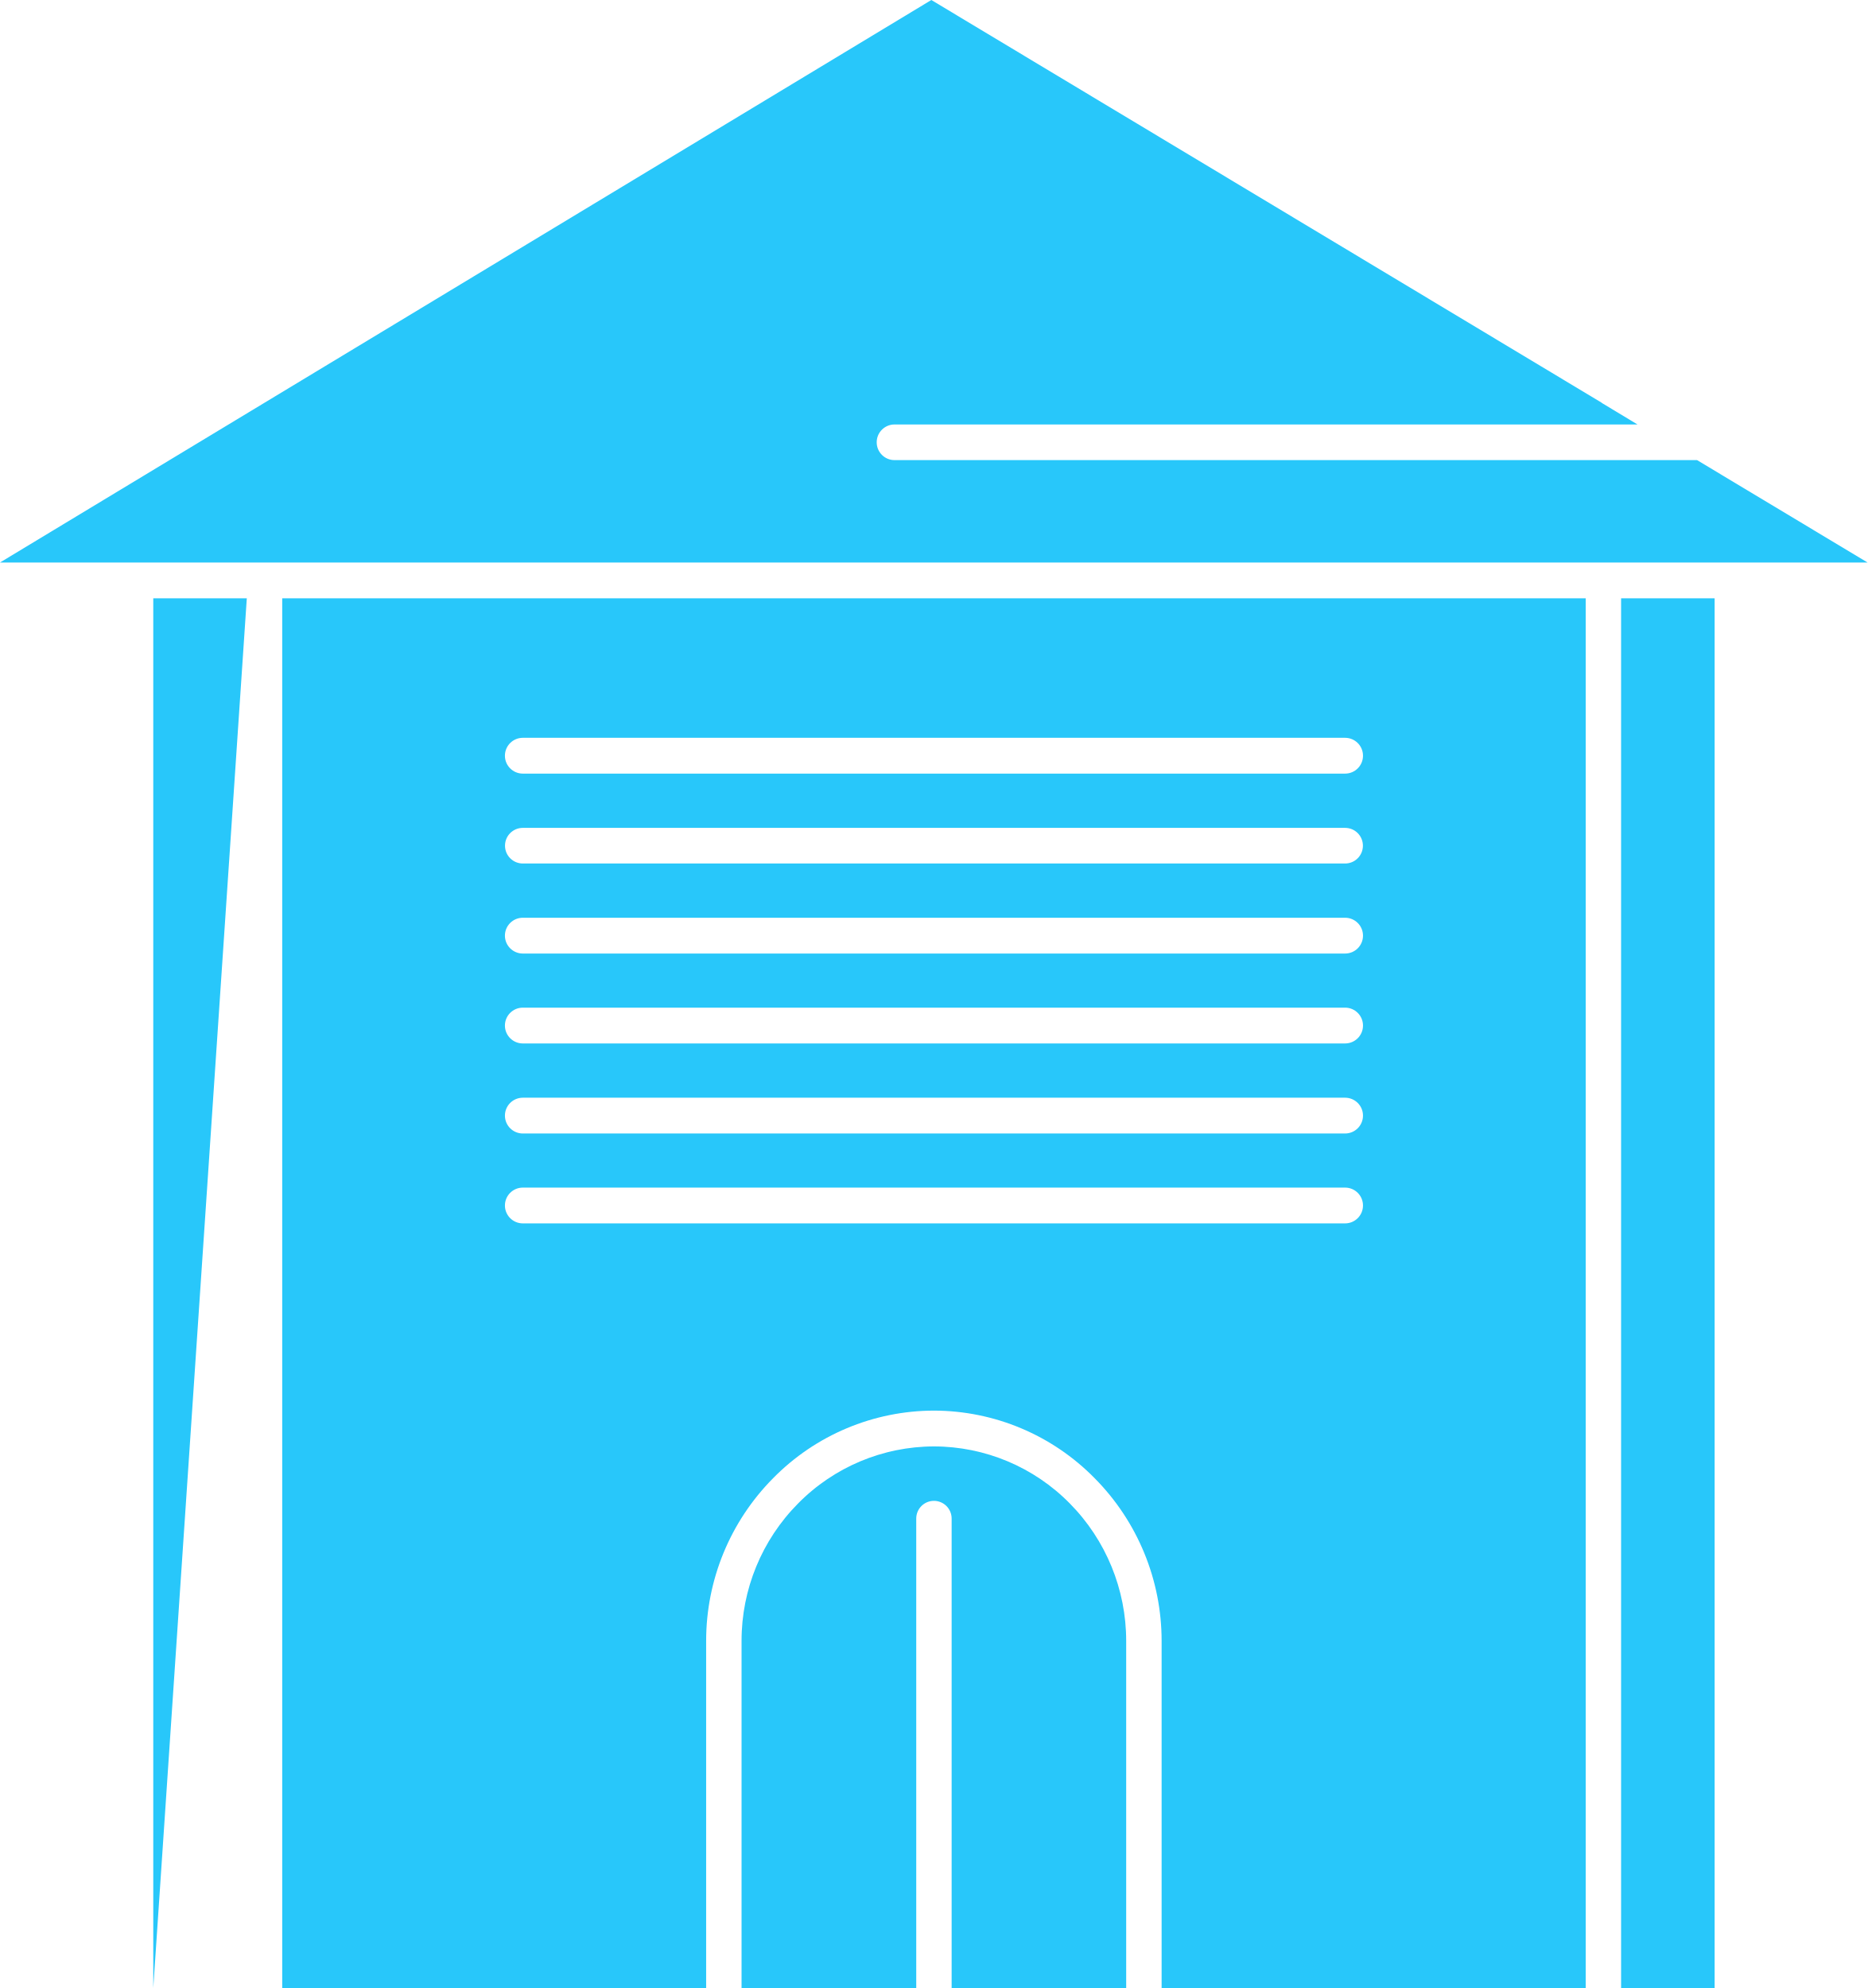
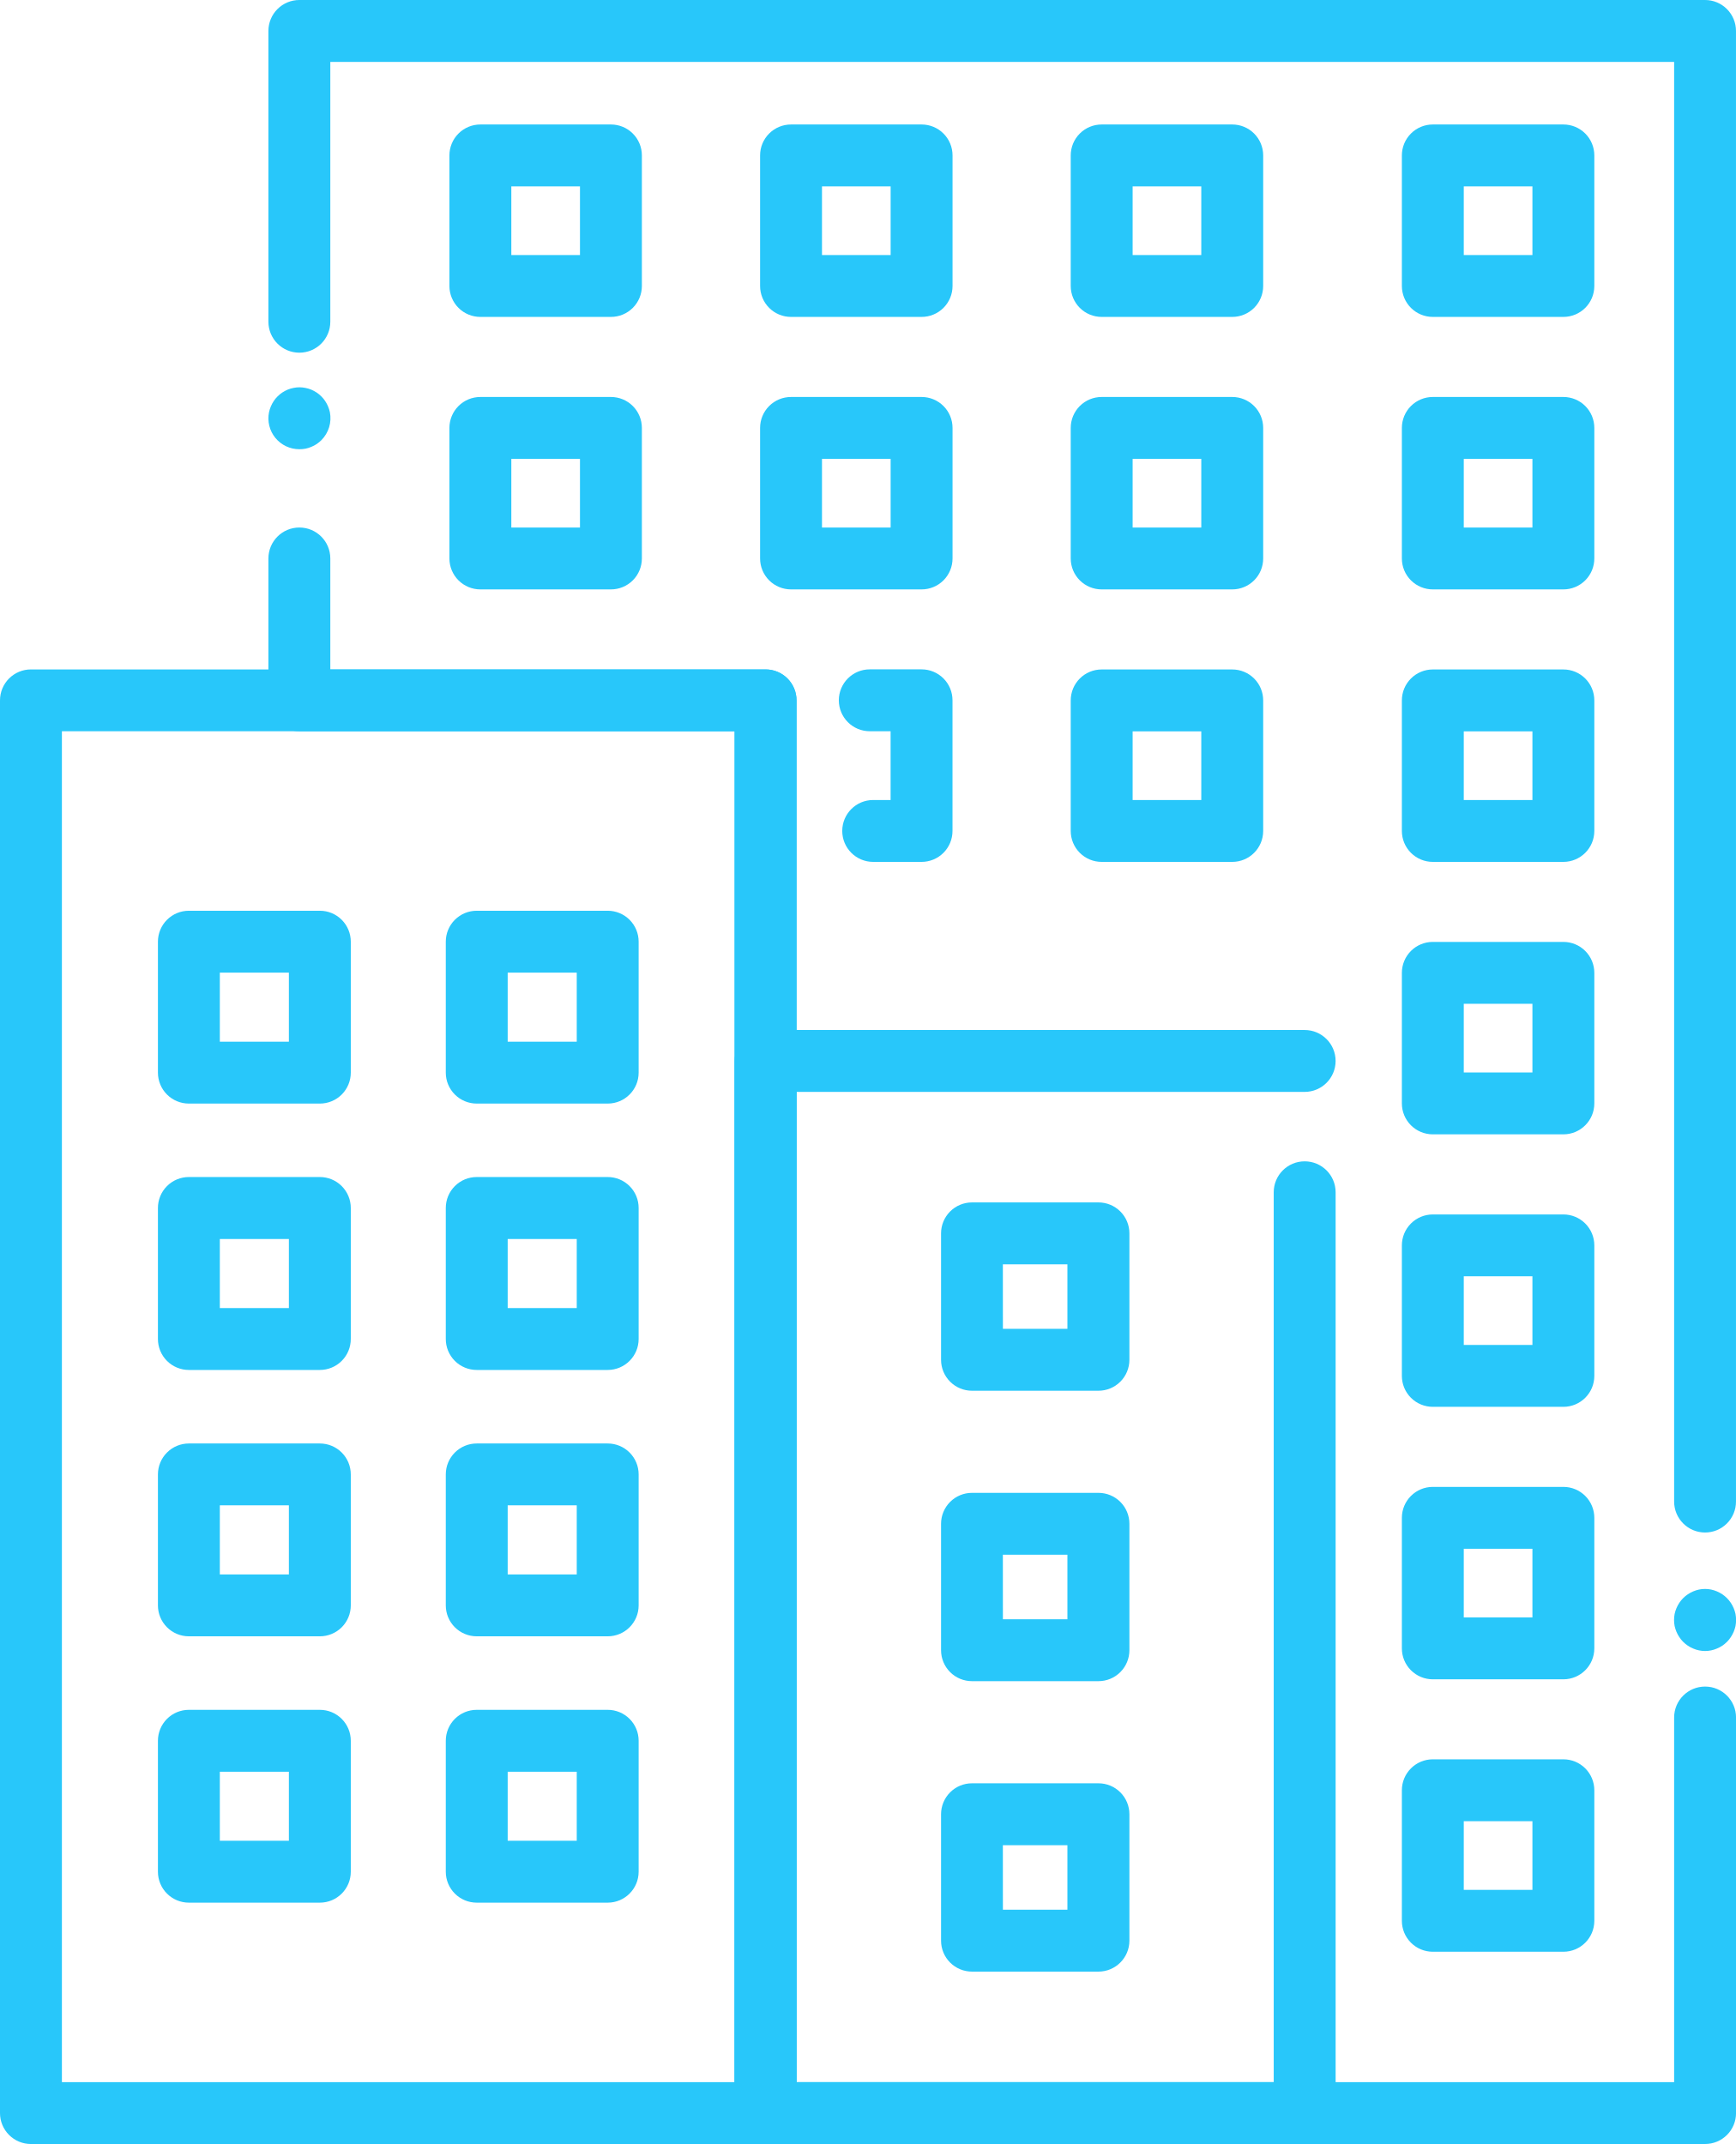
- <svg xmlns="http://www.w3.org/2000/svg" viewBox="0 0 96.981 103.238">
-   <g transform="translate(-38.601 -69.47)">
-     <g transform="translate(38.601 68.068)">
-       <path d="M59.417,100.541H54.56v72.166Zm71.365,0v72.167h4.857V100.541ZM95.1,144.583a9.931,9.931,0,0,0-7.054,2.961,10.122,10.122,0,0,0-2.937,7.139v18.025H94.18V148.329a.919.919,0,1,1,1.838,0v24.378h9.064V154.683a10.15,10.15,0,0,0-2.929-7.139A9.912,9.912,0,0,0,95.1,144.583Zm0-1.859a11.716,11.716,0,0,1,8.347,3.513,11.993,11.993,0,0,1,3.475,8.446v18.025h22.022V100.541H61.256v72.167H83.27V154.683a11.989,11.989,0,0,1,3.475-8.446A11.733,11.733,0,0,1,95.1,142.724ZM73.75,109.644a.929.929,0,0,1,0-1.859h42.7a.929.929,0,0,1,0,1.859Zm0,4.668a.925.925,0,0,1,0-1.85h42.7a.925.925,0,0,1,0,1.85Zm0,4.676a.929.929,0,0,1,0-1.859h42.7a.929.929,0,0,1,0,1.859Zm0,4.669a.929.929,0,0,1,0-1.859h42.7a.929.929,0,0,1,0,1.859Zm0,4.676a.929.929,0,0,1,0-1.858h42.7a.929.929,0,0,1,0,1.858Zm0,4.668a.929.929,0,0,1,0-1.858h42.7a.929.929,0,0,1,0,1.858Zm0,4.669ZM53.641,98.682h89.941l-8.855-5.318H93.052a.925.925,0,0,1,0-1.851h38.582l-1.779-1.073a.488.488,0,0,1-.1-.068l-3.131-1.881L94.964,69.47h0L46.6,98.682h7.04Zm62.292-16.657Z" transform="translate(-46.601 -68.068)" fill="#28c7fa" fill-rule="evenodd" />
+ <svg xmlns="http://www.w3.org/2000/svg" width="94.621" height="116.875" viewBox="0 0 94.621 116.875">
+   <g transform="translate(-59.67 -13.5)">
+     <g transform="translate(59.67 13.5)">
+       <g transform="translate(0)">
+         <g transform="translate(14.63 21.116)">
+           <path d="M122.069,104.5a1.682,1.682,0,0,1-1.656-2.017,1.771,1.771,0,0,1,.1-.316,1.7,1.7,0,0,1,.157-.292,1.516,1.516,0,0,1,.21-.255,1.643,1.643,0,0,1,.255-.21,1.885,1.885,0,0,1,.292-.157,1.765,1.765,0,0,1,.316-.094,1.593,1.593,0,0,1,.658,0,1.765,1.765,0,0,1,.316.094,1.885,1.885,0,0,1,.292.157,1.642,1.642,0,0,1,.255.21,1.516,1.516,0,0,1,.21.255,1.7,1.7,0,0,1,.157.292,1.772,1.772,0,0,1,.1.316,1.7,1.7,0,0,1-.463,1.523,1.792,1.792,0,0,1-.255.21,1.687,1.687,0,0,1-.292.154,1.593,1.593,0,0,1-.316.1A1.68,1.68,0,0,1,122.069,104.5Z" transform="translate(-120.38 -101.128)" fill="#28c7fa" />
+         </g>
+         <g transform="translate(14.63 28.756)">
+           <path d="M198.686,220.949H147.478a1.686,1.686,0,0,1-1.687-1.687V143.939H122.067a1.686,1.686,0,0,1-1.687-1.687v-7.735a1.687,1.687,0,0,1,3.374,0v6.049h23.724a1.686,1.686,0,0,1,1.687,1.687v75.323H197V197.7a1.687,1.687,0,1,1,3.374,0v21.563A1.684,1.684,0,0,1,198.686,220.949Z" transform="translate(-120.38 -132.83)" fill="#28c7fa" />
+         </g>
+         <g transform="translate(91.25 86.626)">
+           <path d="M440.017,376.35a1.686,1.686,0,0,1-.33-.034,1.6,1.6,0,0,1-.316-.1,1.691,1.691,0,0,1-.292-.154,1.8,1.8,0,0,1-.255-.21,1.443,1.443,0,0,1-.21-.258,1.678,1.678,0,0,1-.157-.289,1.9,1.9,0,0,1-.1-.316,1.755,1.755,0,0,1,0-.66,1.771,1.771,0,0,1,.1-.316,1.7,1.7,0,0,1,.157-.292,1.686,1.686,0,0,1,.465-.465,1.886,1.886,0,0,1,.292-.157,1.771,1.771,0,0,1,.316-.1,1.68,1.68,0,0,1,.658,0,1.77,1.77,0,0,1,.316.1,1.884,1.884,0,0,1,.292.157,1.687,1.687,0,0,1,.465.465,1.7,1.7,0,0,1,.157.292,1.774,1.774,0,0,1,.1.316,1.756,1.756,0,0,1,0,.66,1.9,1.9,0,0,1-.1.316,1.678,1.678,0,0,1-.157.289,1.441,1.441,0,0,1-.21.258,1.794,1.794,0,0,1-.255.21,1.691,1.691,0,0,1-.292.154,1.593,1.593,0,0,1-.316.1A1.68,1.68,0,0,1,440.017,376.35Z" transform="translate(-438.33 -372.975)" fill="#28c7fa" />
+         </g>
+         <g transform="translate(14.63)">
+           <path d="M198.686,97.041A1.686,1.686,0,0,1,197,95.354V16.874H123.754V31.039a1.687,1.687,0,0,1-3.374,0V15.187a1.686,1.686,0,0,1,1.687-1.687h76.617a1.686,1.686,0,0,1,1.687,1.687V95.354A1.684,1.684,0,0,1,198.686,97.041Z" transform="translate(-120.38 -13.5)" fill="#28c7fa" />
+         </g>
+         <g transform="translate(8.608 49.647)">
+           <path d="M104.215,230.032H97.077a1.686,1.686,0,0,1-1.687-1.687v-7.138a1.686,1.686,0,0,1,1.687-1.687h7.138a1.686,1.686,0,0,1,1.687,1.687v7.138A1.686,1.686,0,0,1,104.215,230.032Zm-5.451-3.374h3.764v-3.764H98.764Z" transform="translate(-95.39 -219.52)" fill="#28c7fa" />
+           <g transform="translate(15.69)">
+             <path d="M169.325,230.032h-7.138a1.686,1.686,0,0,1-1.687-1.687v-7.138a1.686,1.686,0,0,1,1.687-1.687h7.138a1.686,1.686,0,0,1,1.687,1.687v7.138A1.687,1.687,0,0,1,169.325,230.032Zm-5.451-3.374h3.764v-3.764h-3.764Z" transform="translate(-160.5 -219.52)" fill="#28c7fa" />
+           </g>
+           <g transform="translate(0 14.521)">
+             <path d="M104.215,290.292H97.077A1.686,1.686,0,0,1,95.39,288.6v-7.138a1.686,1.686,0,0,1,1.687-1.687h7.138a1.686,1.686,0,0,1,1.687,1.687V288.6A1.687,1.687,0,0,1,104.215,290.292Zm-5.451-3.374h3.764v-3.764H98.764Z" transform="translate(-95.39 -279.78)" fill="#28c7fa" />
+           </g>
+           <g transform="translate(15.69 14.521)">
+             <path d="M169.325,290.292h-7.138A1.686,1.686,0,0,1,160.5,288.6v-7.138a1.686,1.686,0,0,1,1.687-1.687h7.138a1.686,1.686,0,0,1,1.687,1.687V288.6A1.689,1.689,0,0,1,169.325,290.292Zm-5.451-3.374h3.764v-3.764h-3.764Z" transform="translate(-160.5 -279.78)" fill="#28c7fa" />
+           </g>
+           <g transform="translate(0 29.041)">
+             <path d="M104.215,350.542H97.077a1.686,1.686,0,0,1-1.687-1.687v-7.138a1.686,1.686,0,0,1,1.687-1.687h7.138a1.686,1.686,0,0,1,1.687,1.687v7.138A1.686,1.686,0,0,1,104.215,350.542Zm-5.451-3.374h3.764V343.4H98.764Z" transform="translate(-95.39 -340.03)" fill="#28c7fa" />
+           </g>
+           <g transform="translate(15.69 29.041)">
+             <path d="M169.325,350.542h-7.138a1.686,1.686,0,0,1-1.687-1.687v-7.138a1.686,1.686,0,0,1,1.687-1.687h7.138a1.686,1.686,0,0,1,1.687,1.687v7.138A1.687,1.687,0,0,1,169.325,350.542Zm-5.451-3.374h3.764V343.4h-3.764Z" transform="translate(-160.5 -340.03)" fill="#28c7fa" />
+           </g>
+           <g transform="translate(0 43.562)">
+             <path d="M104.215,410.8H97.077a1.686,1.686,0,0,1-1.687-1.687v-7.138a1.686,1.686,0,0,1,1.687-1.687h7.138a1.686,1.686,0,0,1,1.687,1.687v7.138A1.687,1.687,0,0,1,104.215,410.8Zm-5.451-3.374h3.764v-3.764H98.764Z" transform="translate(-95.39 -400.29)" fill="#28c7fa" />
+           </g>
+           <g transform="translate(15.69 43.562)">
+             <path d="M169.325,410.8h-7.138a1.686,1.686,0,0,1-1.687-1.687v-7.138a1.686,1.686,0,0,1,1.687-1.687h7.138a1.686,1.686,0,0,1,1.687,1.687v7.138A1.689,1.689,0,0,1,169.325,410.8Zm-5.451-3.374h3.764v-3.764h-3.764Z" transform="translate(-160.5 -400.29)" fill="#28c7fa" />
+           </g>
+         </g>
+         <g transform="translate(51.29 65.547)">
+           <path d="M281.089,295.766H274.2a1.686,1.686,0,0,1-1.687-1.687v-6.892A1.686,1.686,0,0,1,274.2,285.5h6.892a1.686,1.686,0,0,1,1.687,1.687v6.892A1.687,1.687,0,0,1,281.089,295.766Zm-5.205-3.374H279.4v-3.518h-3.518Z" transform="translate(-272.51 -285.5)" fill="#28c7fa" />
+           <g transform="translate(0 15.832)">
+             <path d="M281.089,361.466H274.2a1.686,1.686,0,0,1-1.687-1.687v-6.892A1.686,1.686,0,0,1,274.2,351.2h6.892a1.686,1.686,0,0,1,1.687,1.687v6.892A1.687,1.687,0,0,1,281.089,361.466Zm-5.205-3.374H279.4v-3.518h-3.518Z" transform="translate(-272.51 -351.2)" fill="#28c7fa" />
+           </g>
+           <g transform="translate(0 31.665)">
+             <path d="M281.089,427.166H274.2a1.686,1.686,0,0,1-1.687-1.687v-6.892A1.686,1.686,0,0,1,274.2,416.9h6.892a1.686,1.686,0,0,1,1.687,1.687v6.892A1.689,1.689,0,0,1,281.089,427.166Zm-5.205-3.374H279.4v-3.518h-3.518Z" transform="translate(-272.51 -416.9)" fill="#28c7fa" />
+           </g>
+         </g>
+         <g transform="translate(24.496 6.786)">
+           <path d="M170.123,52.15h-7.116a1.686,1.686,0,0,1-1.687-1.687V43.347a1.686,1.686,0,0,1,1.687-1.687h7.116a1.686,1.686,0,0,1,1.687,1.687v7.116A1.686,1.686,0,0,1,170.123,52.15Zm-5.429-3.374h3.742V45.034h-3.742Z" transform="translate(-161.32 -41.66)" fill="#28c7fa" />
+         </g>
+         <g transform="translate(41.429 6.786)">
+           <path d="M240.393,52.15h-7.116a1.686,1.686,0,0,1-1.687-1.687V43.347a1.686,1.686,0,0,1,1.687-1.687h7.116a1.686,1.686,0,0,1,1.687,1.687v7.116A1.686,1.686,0,0,1,240.393,52.15Zm-5.429-3.374h3.742V45.034h-3.742Z" transform="translate(-231.59 -41.66)" fill="#28c7fa" />
+         </g>
+         <g transform="translate(58.361 6.786)">
+           <path d="M310.653,52.15h-7.116a1.686,1.686,0,0,1-1.687-1.687V43.347a1.686,1.686,0,0,1,1.687-1.687h7.116a1.686,1.686,0,0,1,1.687,1.687v7.116A1.686,1.686,0,0,1,310.653,52.15Zm-5.429-3.374h3.742V45.034h-3.742Z" transform="translate(-301.85 -41.66)" fill="#28c7fa" />
+         </g>
+         <g transform="translate(76.41 6.786)">
+           <path d="M385.553,52.15h-7.116a1.686,1.686,0,0,1-1.687-1.687V43.347a1.686,1.686,0,0,1,1.687-1.687h7.116a1.686,1.686,0,0,1,1.687,1.687v7.116A1.687,1.687,0,0,1,385.553,52.15Zm-5.429-3.374h3.742V45.034h-3.742Z" transform="translate(-376.75 -41.66)" fill="#28c7fa" />
+         </g>
+         <g transform="translate(24.496 21.64)">
+           <path d="M170.123,113.79h-7.116a1.686,1.686,0,0,1-1.687-1.687v-7.116a1.686,1.686,0,0,1,1.687-1.687h7.116a1.686,1.686,0,0,1,1.687,1.687V112.1A1.686,1.686,0,0,1,170.123,113.79Zm-5.429-3.374h3.742v-3.742h-3.742Z" transform="translate(-161.32 -103.3)" fill="#28c7fa" />
+         </g>
+         <g transform="translate(41.429 21.64)">
+           <path d="M240.393,113.79h-7.116a1.686,1.686,0,0,1-1.687-1.687v-7.116a1.686,1.686,0,0,1,1.687-1.687h7.116a1.686,1.686,0,0,1,1.687,1.687V112.1A1.686,1.686,0,0,1,240.393,113.79Zm-5.429-3.374h3.742v-3.742h-3.742Z" transform="translate(-231.59 -103.3)" fill="#28c7fa" />
+         </g>
+         <g transform="translate(58.361 21.64)">
+           <path d="M310.653,113.79h-7.116a1.686,1.686,0,0,1-1.687-1.687v-7.116a1.686,1.686,0,0,1,1.687-1.687h7.116a1.686,1.686,0,0,1,1.687,1.687V112.1A1.686,1.686,0,0,1,310.653,113.79Zm-5.429-3.374h3.742v-3.742h-3.742Z" transform="translate(-301.85 -103.3)" fill="#28c7fa" />
+         </g>
+         <g transform="translate(76.41 21.64)">
+           <path d="M385.553,113.79h-7.116a1.686,1.686,0,0,1-1.687-1.687v-7.116a1.686,1.686,0,0,1,1.687-1.687h7.116a1.686,1.686,0,0,1,1.687,1.687V112.1A1.687,1.687,0,0,1,385.553,113.79Zm-5.429-3.374h3.742v-3.742h-3.742Z" transform="translate(-376.75 -103.3)" fill="#28c7fa" />
+         </g>
+         <g transform="translate(45.721 36.492)">
+           <path d="M253.909,175.422h-2.636a1.687,1.687,0,1,1,0-3.374h.949V168.3h-1.135a1.687,1.687,0,0,1,0-3.374h2.822a1.686,1.686,0,0,1,1.687,1.687v7.119A1.686,1.686,0,0,1,253.909,175.422Z" transform="translate(-249.4 -164.93)" fill="#28c7fa" />
+         </g>
+         <g transform="translate(58.361 36.494)">
+           <path d="M310.653,175.43h-7.116a1.686,1.686,0,0,1-1.687-1.687v-7.116a1.686,1.686,0,0,1,1.687-1.687h7.116a1.686,1.686,0,0,1,1.687,1.687v7.116A1.687,1.687,0,0,1,310.653,175.43Zm-5.429-3.374h3.742v-3.742h-3.742Z" transform="translate(-301.85 -164.94)" fill="#28c7fa" />
+         </g>
+         <g transform="translate(76.41 36.494)">
+           <path d="M385.553,175.43h-7.116a1.686,1.686,0,0,1-1.687-1.687v-7.116a1.686,1.686,0,0,1,1.687-1.687h7.116a1.686,1.686,0,0,1,1.687,1.687v7.116A1.689,1.689,0,0,1,385.553,175.43Zm-5.429-3.374h3.742v-3.742h-3.742Z" transform="translate(-376.75 -164.94)" fill="#28c7fa" />
+         </g>
+         <g transform="translate(76.41 51.346)">
+           <path d="M385.553,237.06h-7.116a1.686,1.686,0,0,1-1.687-1.687v-7.116a1.686,1.686,0,0,1,1.687-1.687h7.116a1.686,1.686,0,0,1,1.687,1.687v7.116A1.687,1.687,0,0,1,385.553,237.06Zm-5.429-3.374h3.742v-3.742h-3.742Z" transform="translate(-376.75 -226.57)" fill="#28c7fa" />
+         </g>
+         <g transform="translate(76.41 66.2)">
+           <path d="M385.553,298.7h-7.116a1.686,1.686,0,0,1-1.687-1.687V289.9a1.686,1.686,0,0,1,1.687-1.687h7.116a1.686,1.686,0,0,1,1.687,1.687v7.116A1.687,1.687,0,0,1,385.553,298.7Zm-5.429-3.374h3.742v-3.742h-3.742Z" transform="translate(-376.75 -288.21)" fill="#28c7fa" />
+         </g>
+         <g transform="translate(76.41 81.054)">
+           <path d="M385.553,360.34h-7.116a1.686,1.686,0,0,1-1.687-1.687v-7.116a1.686,1.686,0,0,1,1.687-1.687h7.116a1.686,1.686,0,0,1,1.687,1.687v7.116A1.689,1.689,0,0,1,385.553,360.34Zm-5.429-3.374h3.742v-3.742h-3.742Z" transform="translate(-376.75 -349.85)" fill="#28c7fa" />
+         </g>
+         <g transform="translate(76.41 95.905)">
+           <path d="M385.553,421.97h-7.116a1.686,1.686,0,0,1-1.687-1.687v-7.116a1.686,1.686,0,0,1,1.687-1.687h7.116a1.686,1.686,0,0,1,1.687,1.687v7.116A1.687,1.687,0,0,1,385.553,421.97Zm-5.429-3.374h3.742v-3.742h-3.742Z" transform="translate(-376.75 -411.48)" fill="#28c7fa" />
+         </g>
+         <g transform="translate(40.041 56.148)">
+           <path d="M256.907,307.227h-29.39a1.686,1.686,0,0,1-1.687-1.687V248.187a1.686,1.686,0,0,1,1.687-1.687H256.9a1.687,1.687,0,1,1,0,3.374H229.2v53.98h26.014V255.346a1.687,1.687,0,0,1,3.374,0V305.54A1.684,1.684,0,0,1,256.907,307.227Z" transform="translate(-225.83 -246.5)" fill="#28c7fa" />
+         </g>
+         <g transform="translate(0 36.492)">
+           <path d="M101.4,245.314H61.357a1.686,1.686,0,0,1-1.687-1.687v-77.01a1.686,1.686,0,0,1,1.687-1.687H101.4a1.686,1.686,0,0,1,1.687,1.687v77.01A1.686,1.686,0,0,1,101.4,245.314ZM63.044,241.94H99.711V168.3H63.044Z" transform="translate(-59.67 -164.93)" fill="#28c7fa" />
+         </g>
+       </g>
    </g>
  </g>
</svg>
